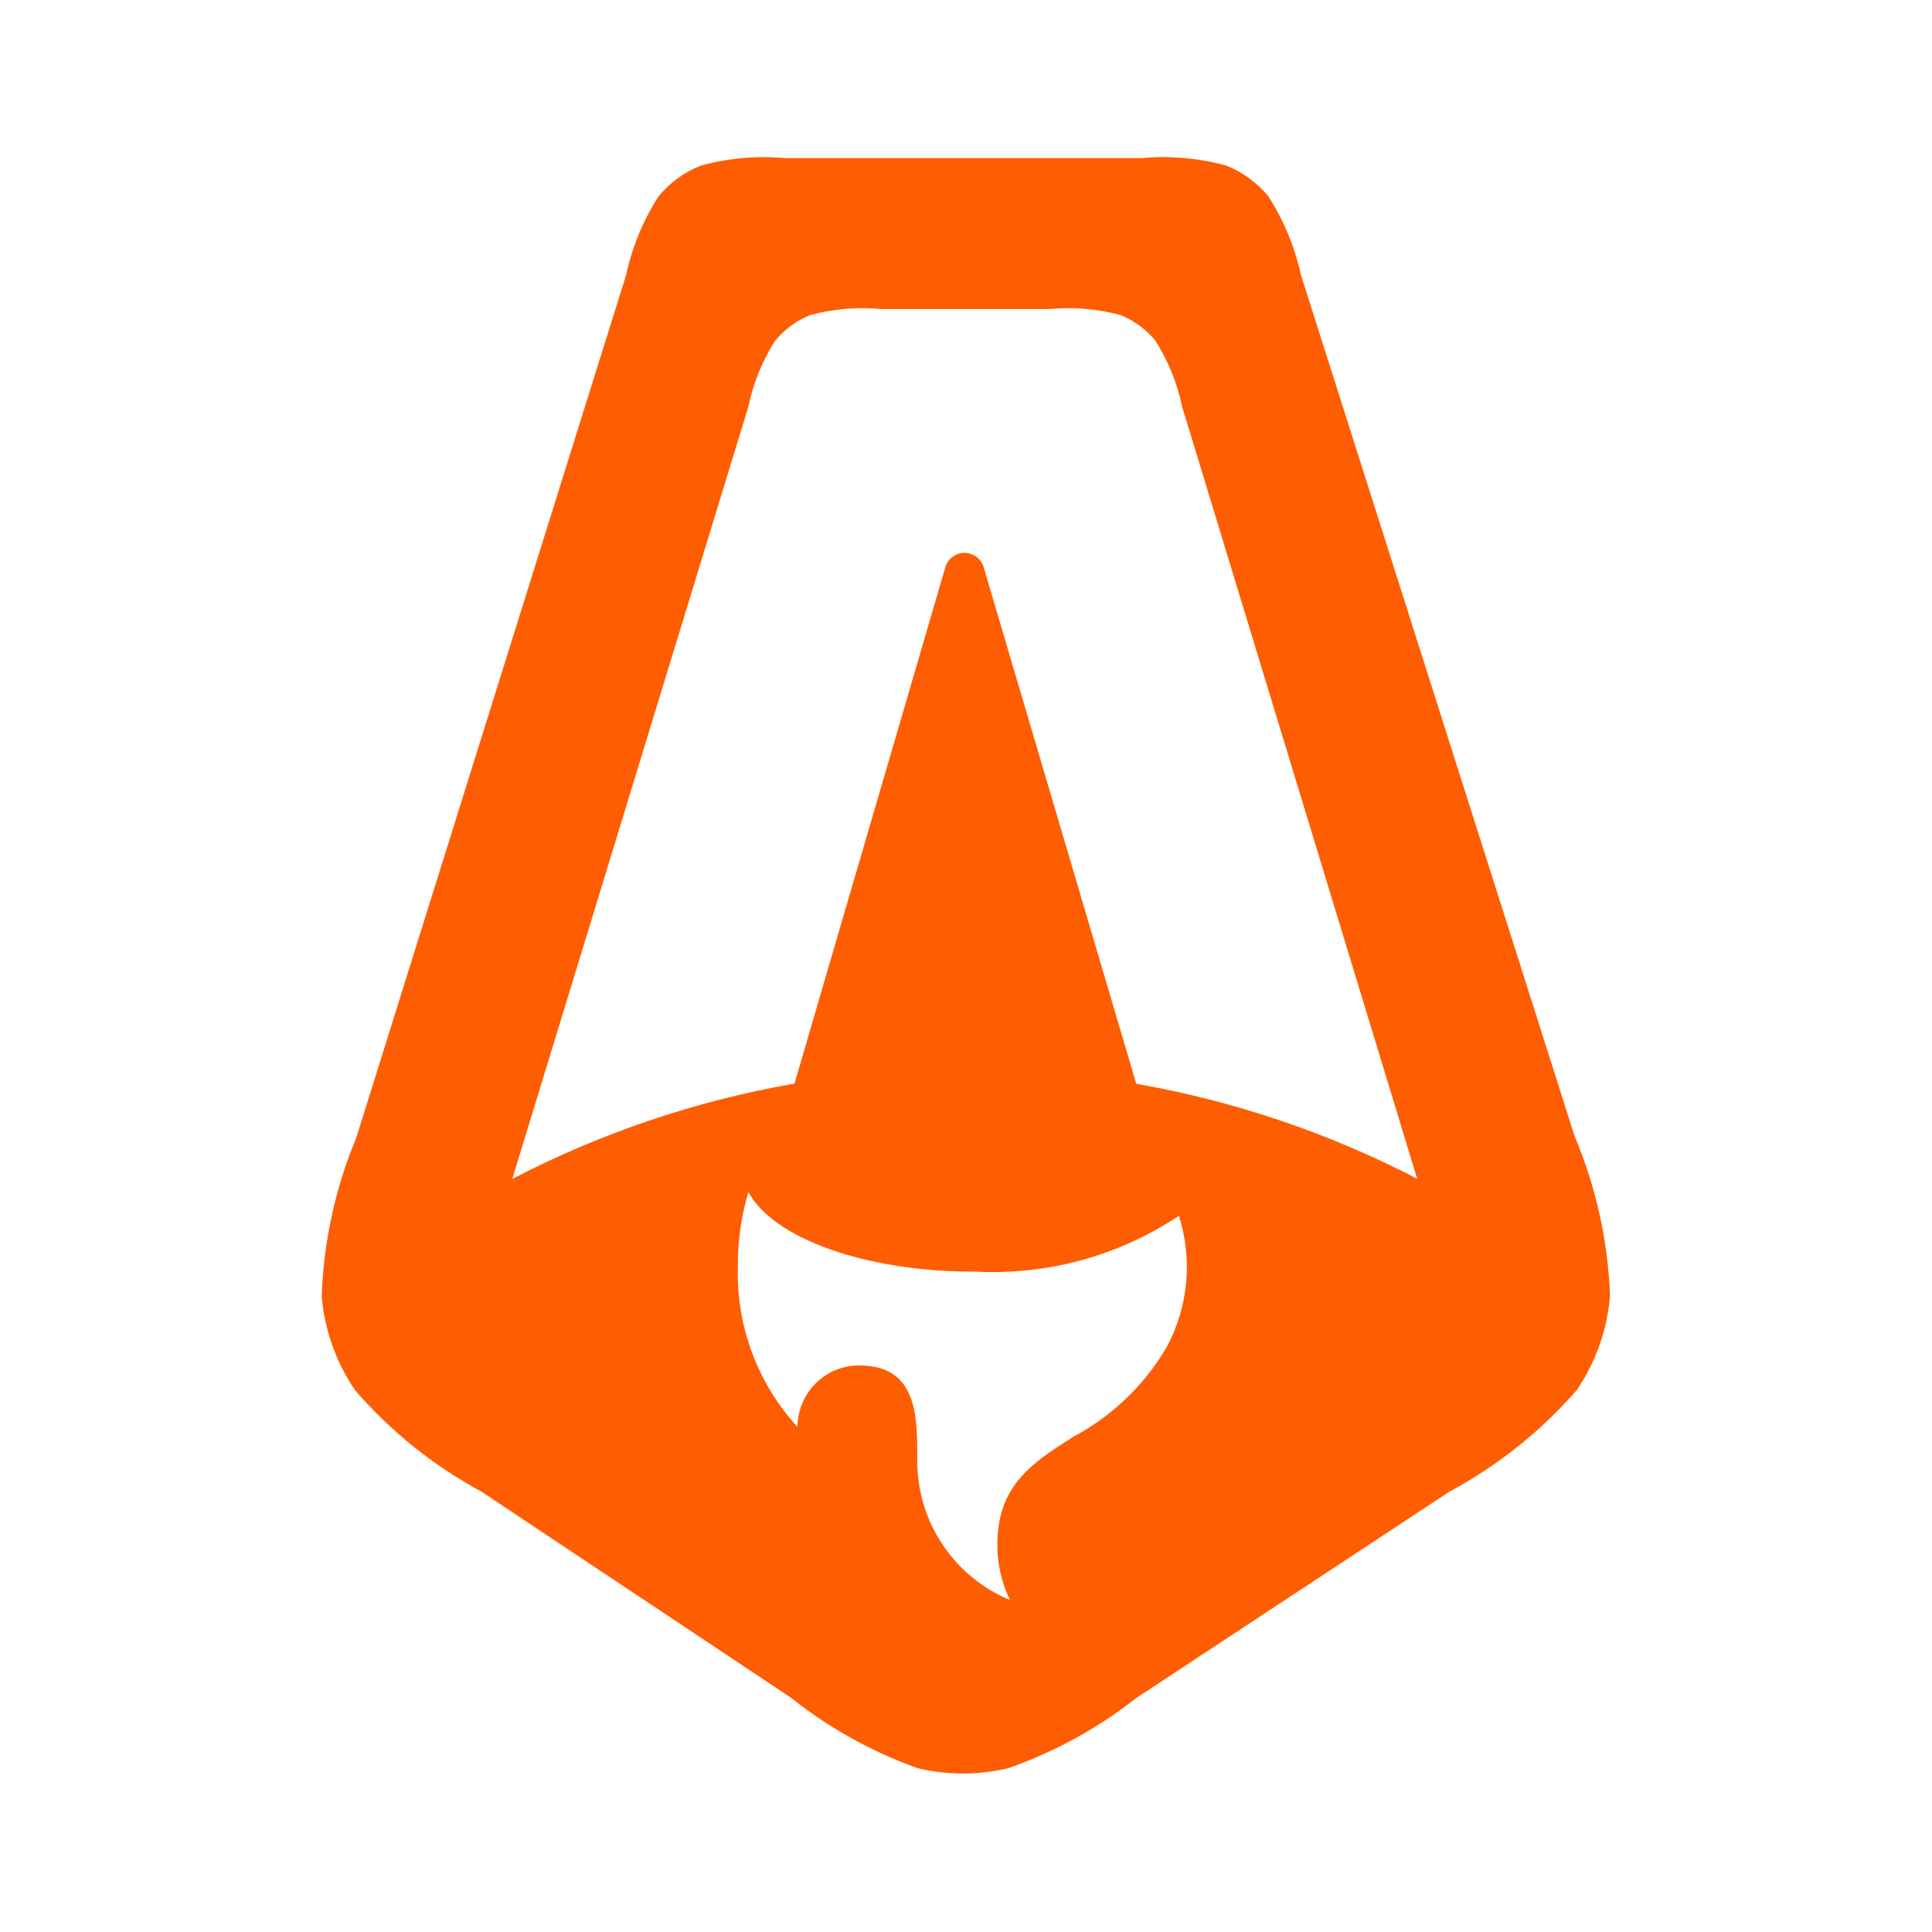
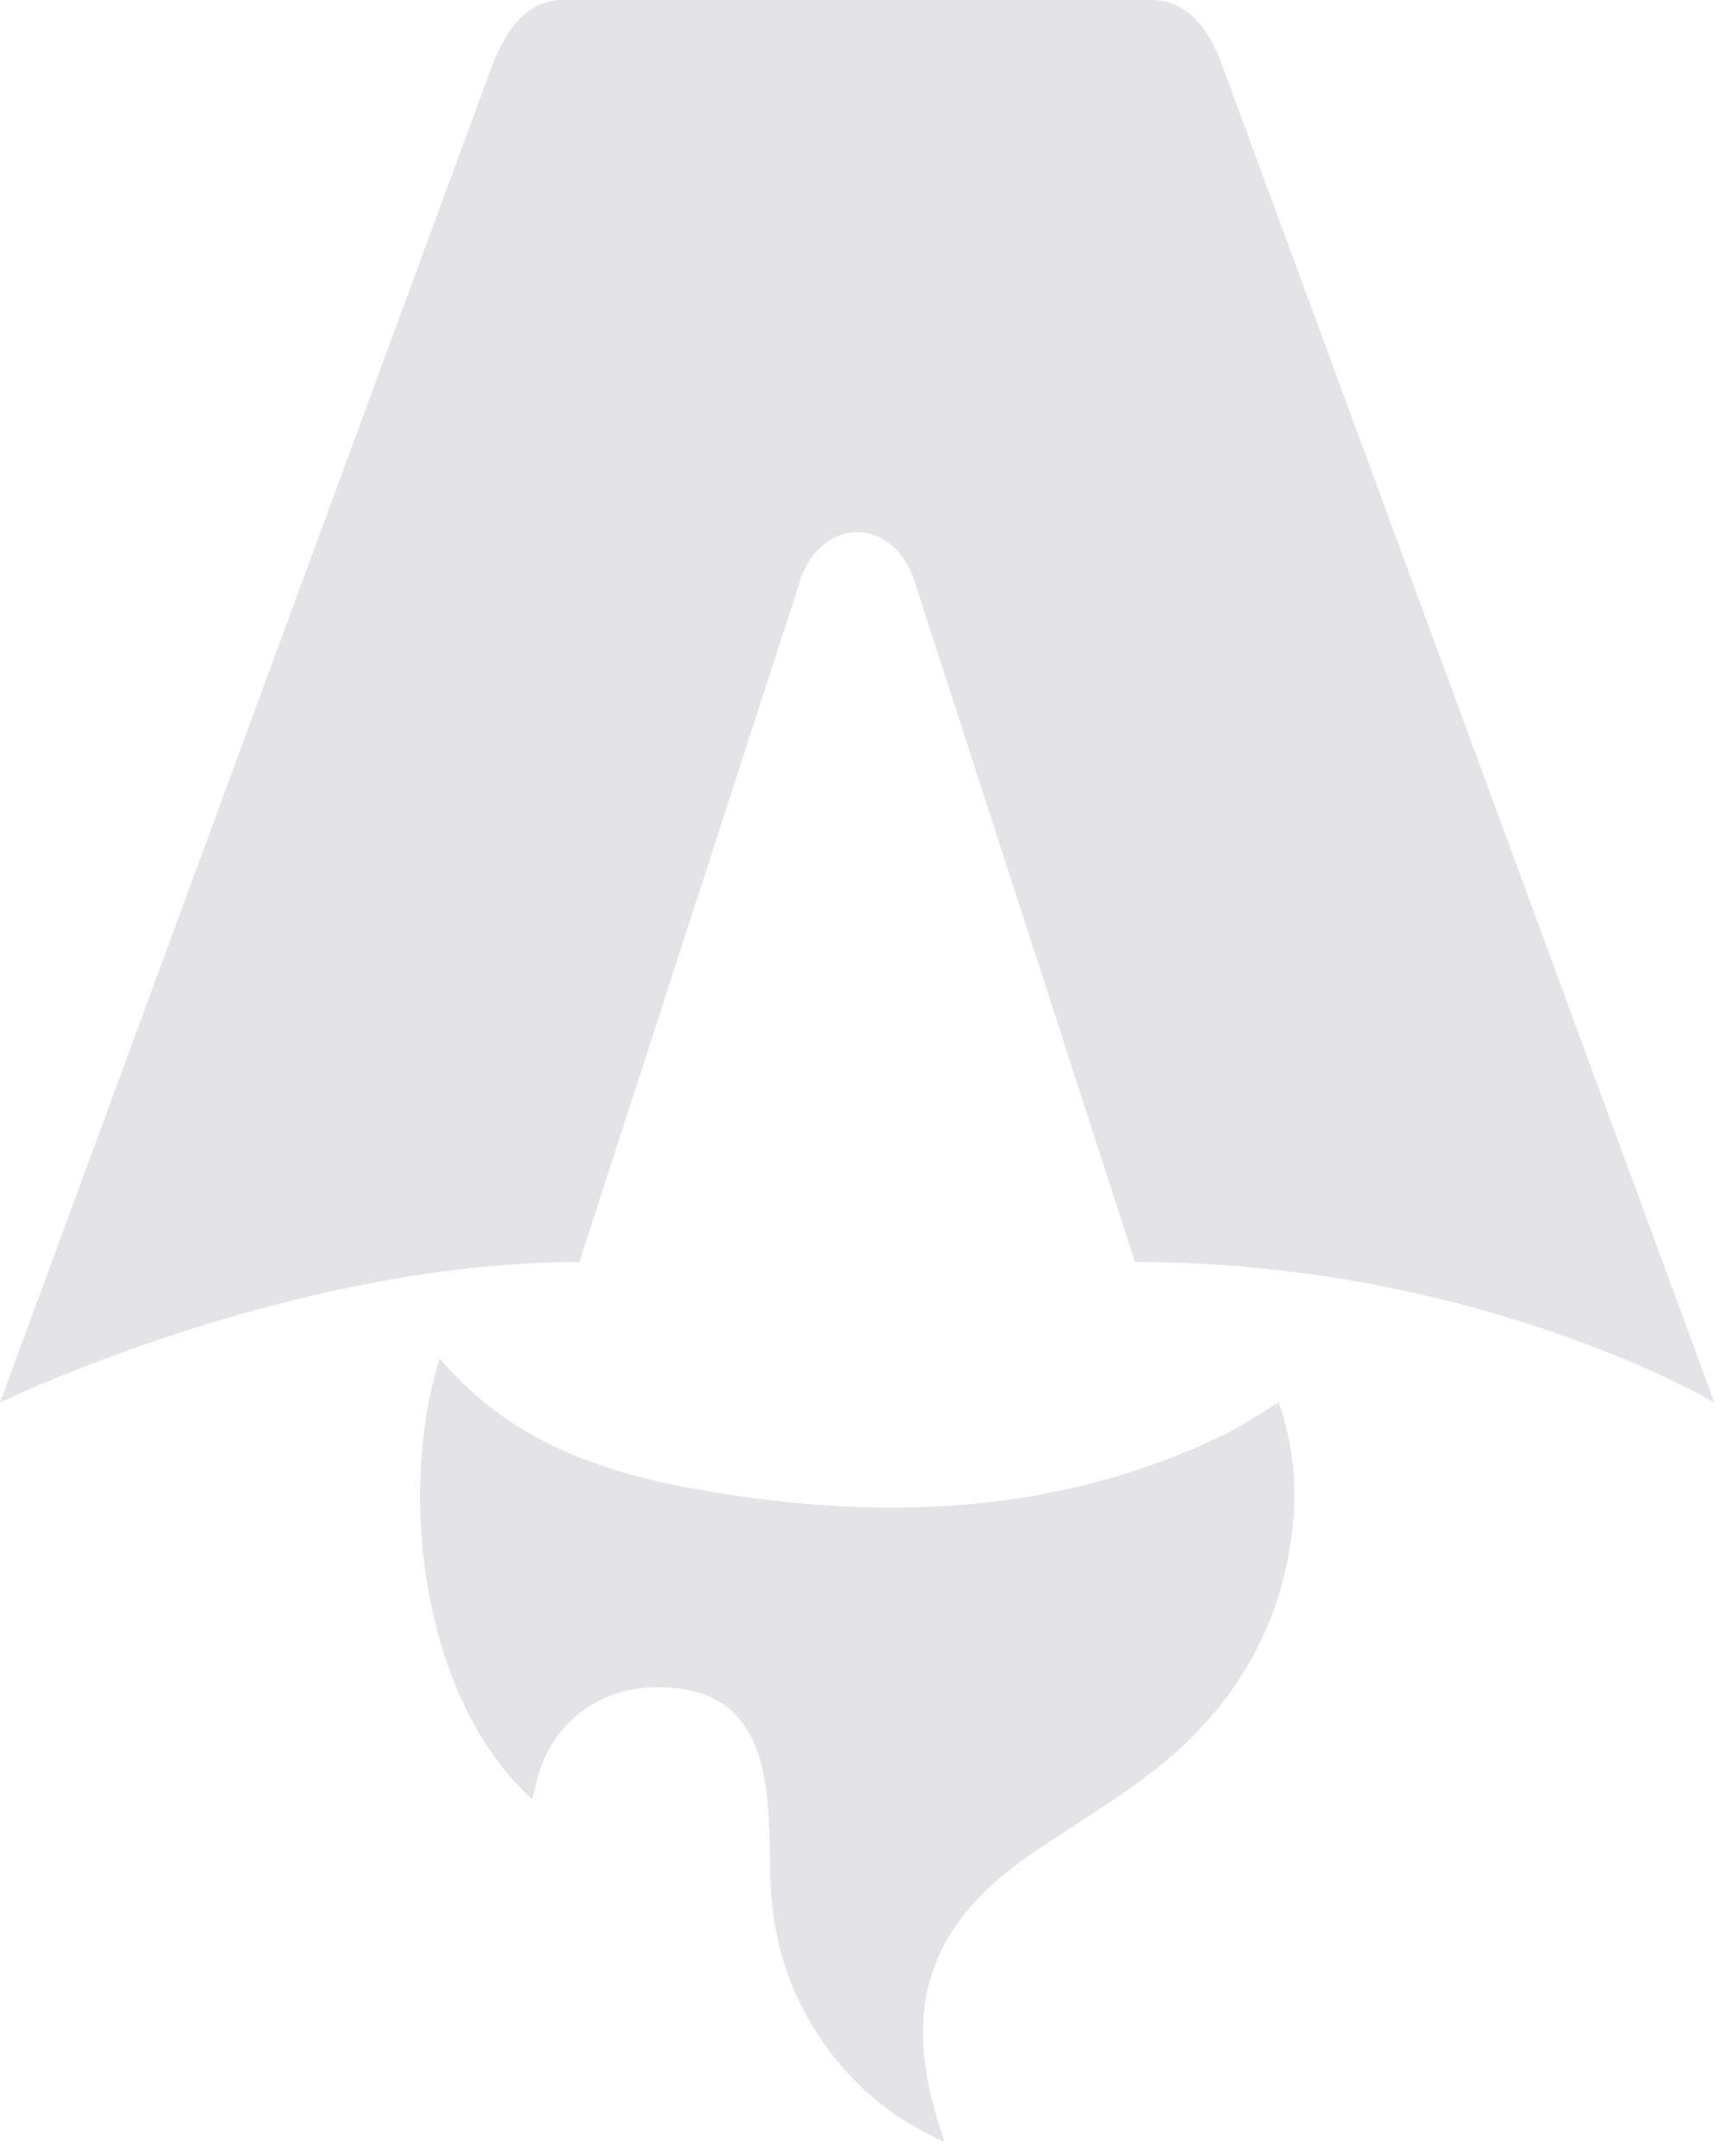
- <svg xmlns="http://www.w3.org/2000/svg" width="800px" height="800px" viewBox="0 0 32 32">
-   <path d="M5.9,18.847a7.507,7.507,0,0,0-.572,2.624,3.265,3.265,0,0,0,.551,1.553,7.427,7.427,0,0,0,2.093,1.681L13.1,28.119A7.332,7.332,0,0,0,15.2,29.287a3.239,3.239,0,0,0,1.5,0,7.381,7.381,0,0,0,2.117-1.16L24,24.711a7.512,7.512,0,0,0,2.117-1.688,3.241,3.241,0,0,0,.55-1.563,7.515,7.515,0,0,0-.587-2.643L21.547,4.551a3.973,3.973,0,0,0-.54-1.3,1.733,1.733,0,0,0-.7-.51,3.972,3.972,0,0,0-1.4-.122H13.005a3.932,3.932,0,0,0-1.4.125,1.713,1.713,0,0,0-.7.512,3.94,3.94,0,0,0-.535,1.3L5.9,18.848Zm13.24-13.2a3.329,3.329,0,0,1,.441,1.093l3.892,12.784a16.168,16.168,0,0,0-4.653-1.573L16.291,9.391a.331.331,0,0,0-.513-.169.323.323,0,0,0-.119.169l-2.5,8.557a16.14,16.14,0,0,0-4.674,1.579L12.393,6.743a3.281,3.281,0,0,1,.442-1.094,1.458,1.458,0,0,1,.582-.43,3.31,3.31,0,0,1,1.175-.1h2.793a3.314,3.314,0,0,1,1.176.1,1.454,1.454,0,0,1,.583.432ZM16.127,21.06a5.551,5.551,0,0,0,3.4-.923,2.8,2.8,0,0,1-.207,2.182A3.938,3.938,0,0,1,17.773,23.8c-.674.428-1.254.8-1.254,1.787a2.079,2.079,0,0,0,.209.914,2.49,2.49,0,0,1-1.535-2.3v-.061c0-.683,0-1.524-.962-1.524a1.028,1.028,0,0,0-.391.077,1.021,1.021,0,0,0-.552.551,1.03,1.03,0,0,0-.079.391,3.769,3.769,0,0,1-.988-2.644,4.206,4.206,0,0,1,.175-1.248c.4.757,1.92,1.32,3.731,1.32Z" style="fill:#ff5d01;fill-rule:evenodd" />
+ <svg xmlns="http://www.w3.org/2000/svg" height="18px" viewBox="0 0 63 79" fill="none">
+   <path d="M19.492 65.928C15.617 62.432 14.485 55.086 16.1 49.764C18.9 53.119 22.779 54.182 26.798 54.782C33.001 55.708 39.094 55.362 44.856 52.564C45.516 52.243 46.125 51.817 46.845 51.386C47.386 52.934 47.527 54.497 47.338 56.088C46.879 59.962 44.925 62.954 41.818 65.223C40.575 66.13 39.26 66.941 37.977 67.797C34.035 70.426 32.968 73.51 34.449 77.995C34.485 78.104 34.516 78.213 34.596 78.48C32.583 77.591 31.112 76.296 29.992 74.595C28.809 72.798 28.246 70.811 28.216 68.662C28.201 67.615 28.201 66.56 28.059 65.528C27.711 63.014 26.514 61.888 24.261 61.823C21.948 61.756 20.118 63.167 19.633 65.389C19.596 65.56 19.542 65.728 19.489 65.926L19.492 65.928Z" fill="#e4e4e7" />
+   <path d="M0 51.393C0 51.393 10.598 46.243 21.225 46.243L29.238 21.507C29.538 20.311 30.414 19.498 31.403 19.498C32.392 19.498 33.268 20.311 33.568 21.507L41.58 46.243C54.167 46.243 62.806 51.393 62.806 51.393C62.806 51.393 44.804 2.476 44.769 2.378C44.253 0.931 43.38 0 42.205 0H20.603C19.427 0 18.59 0.931 18.038 2.378C18 2.474 0 51.393 0 51.393Z" fill="#e4e4e7" />
</svg>
